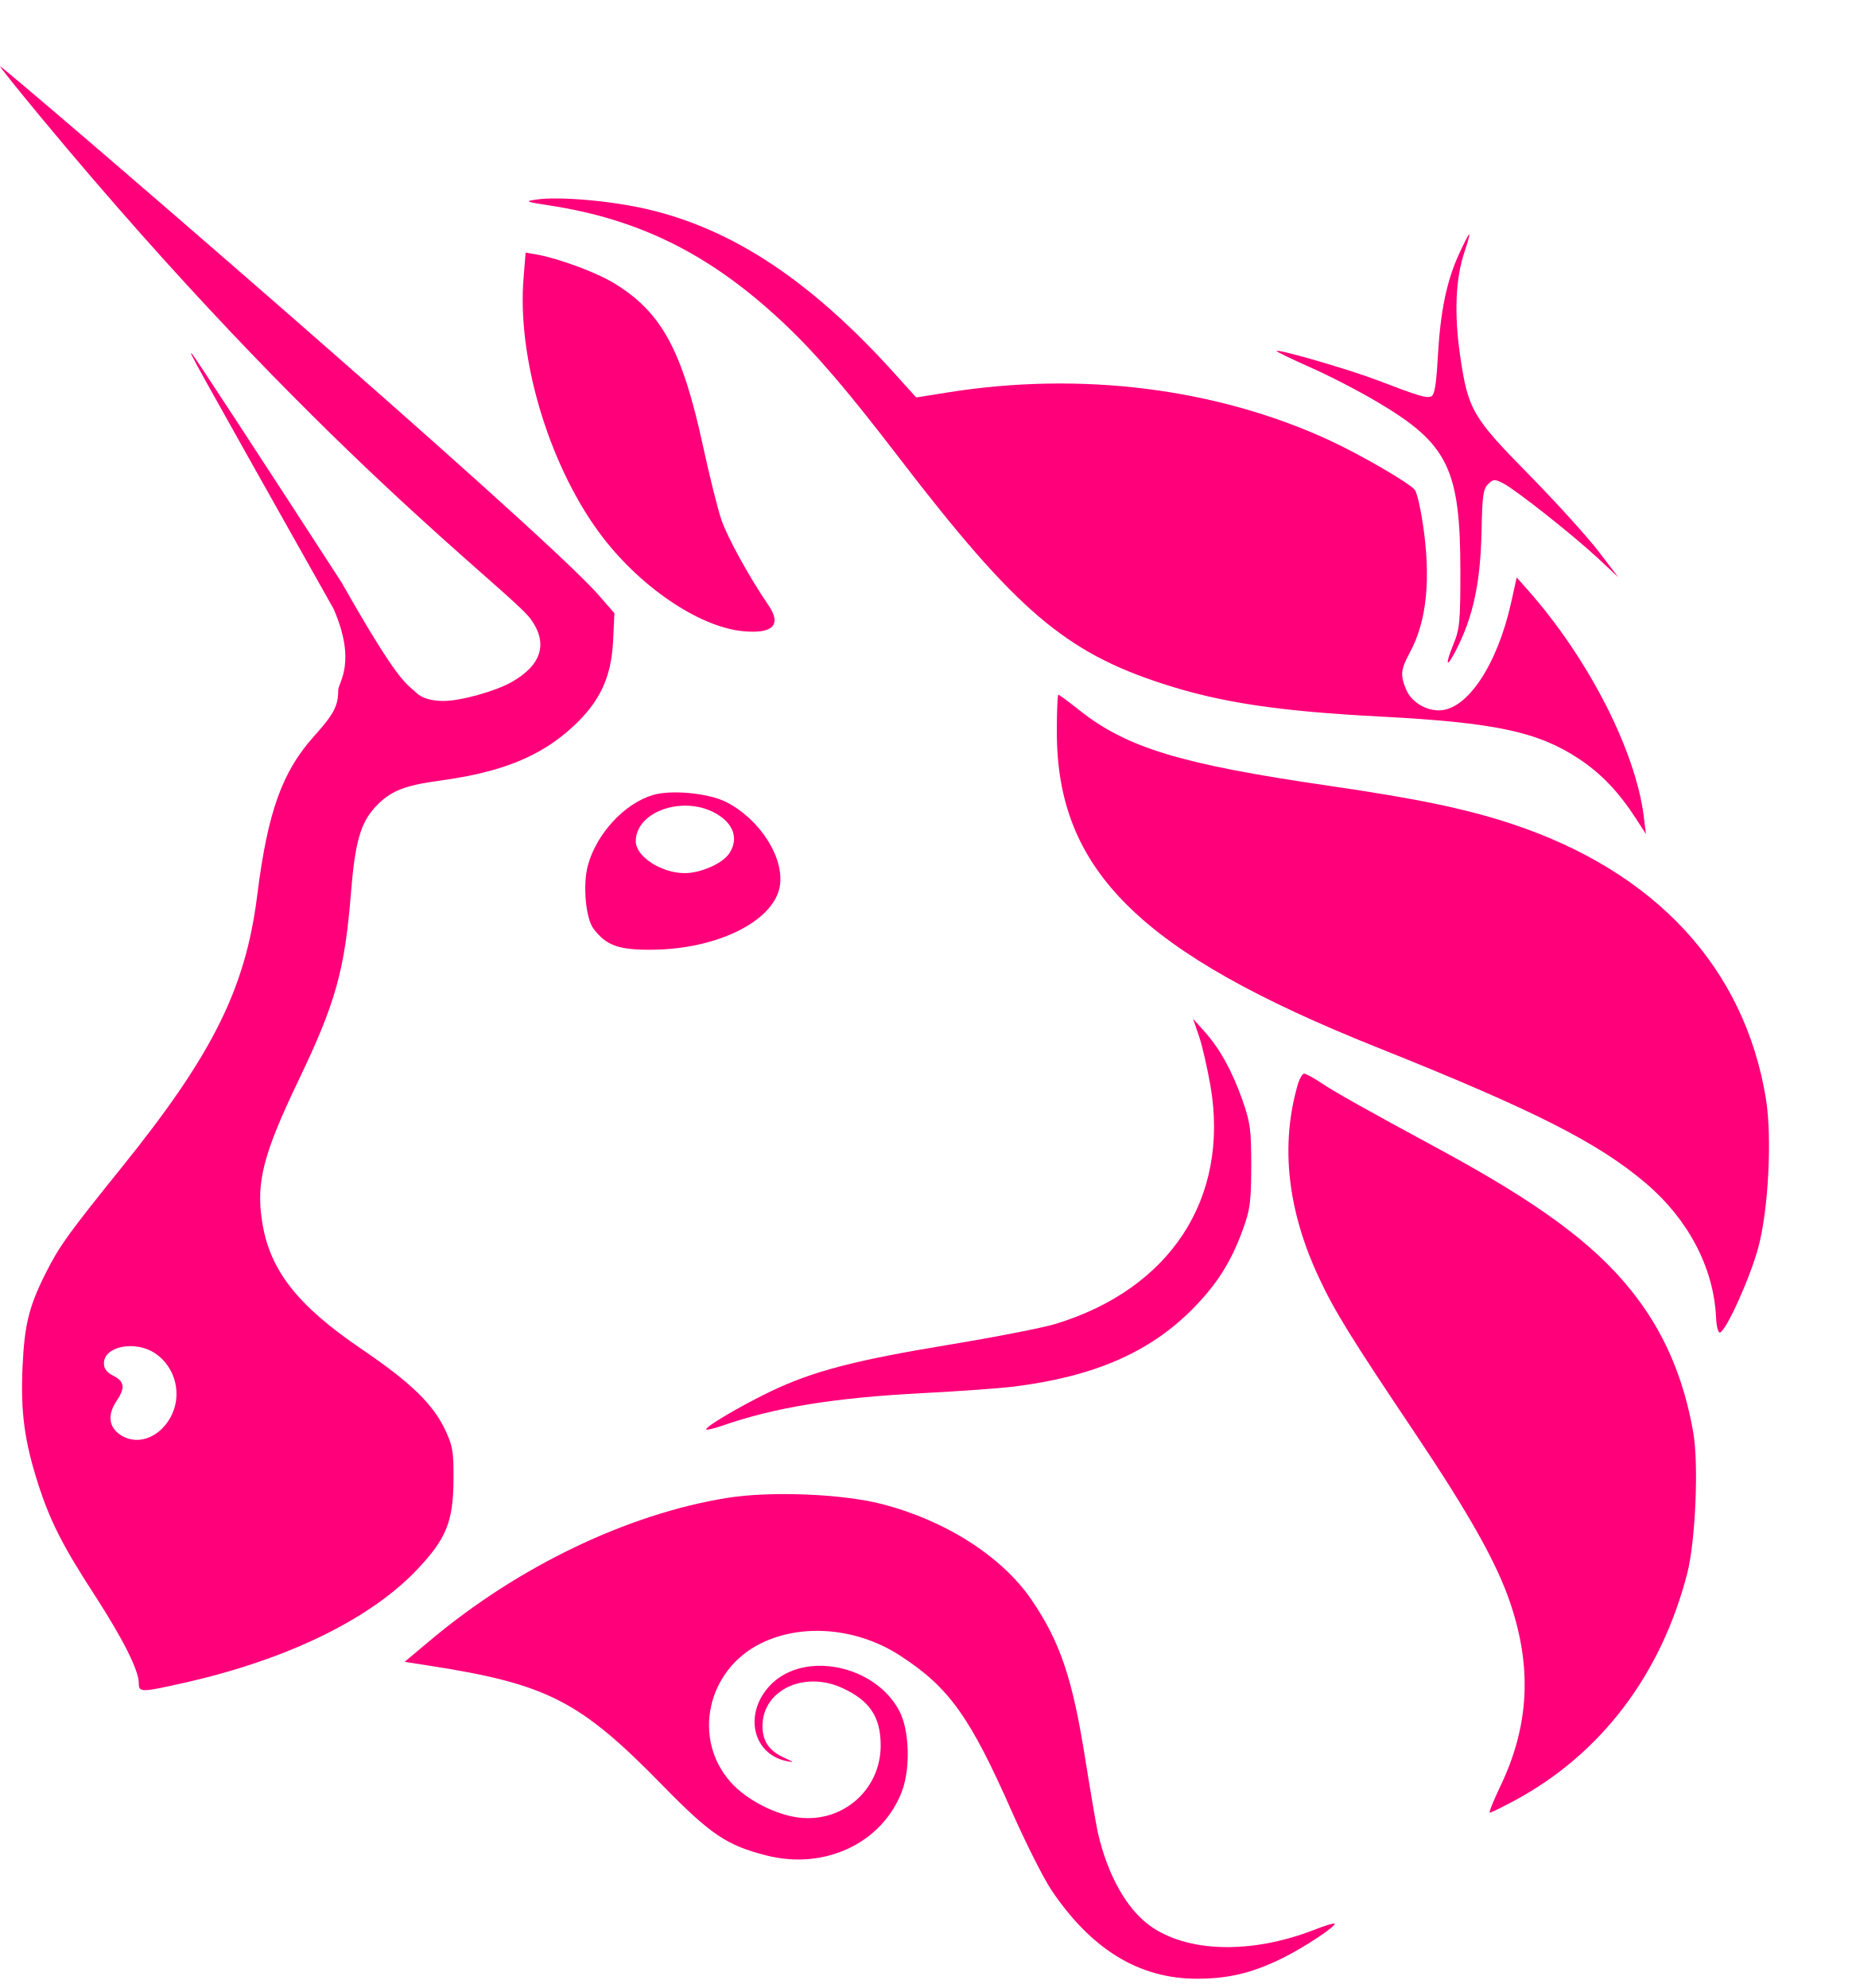
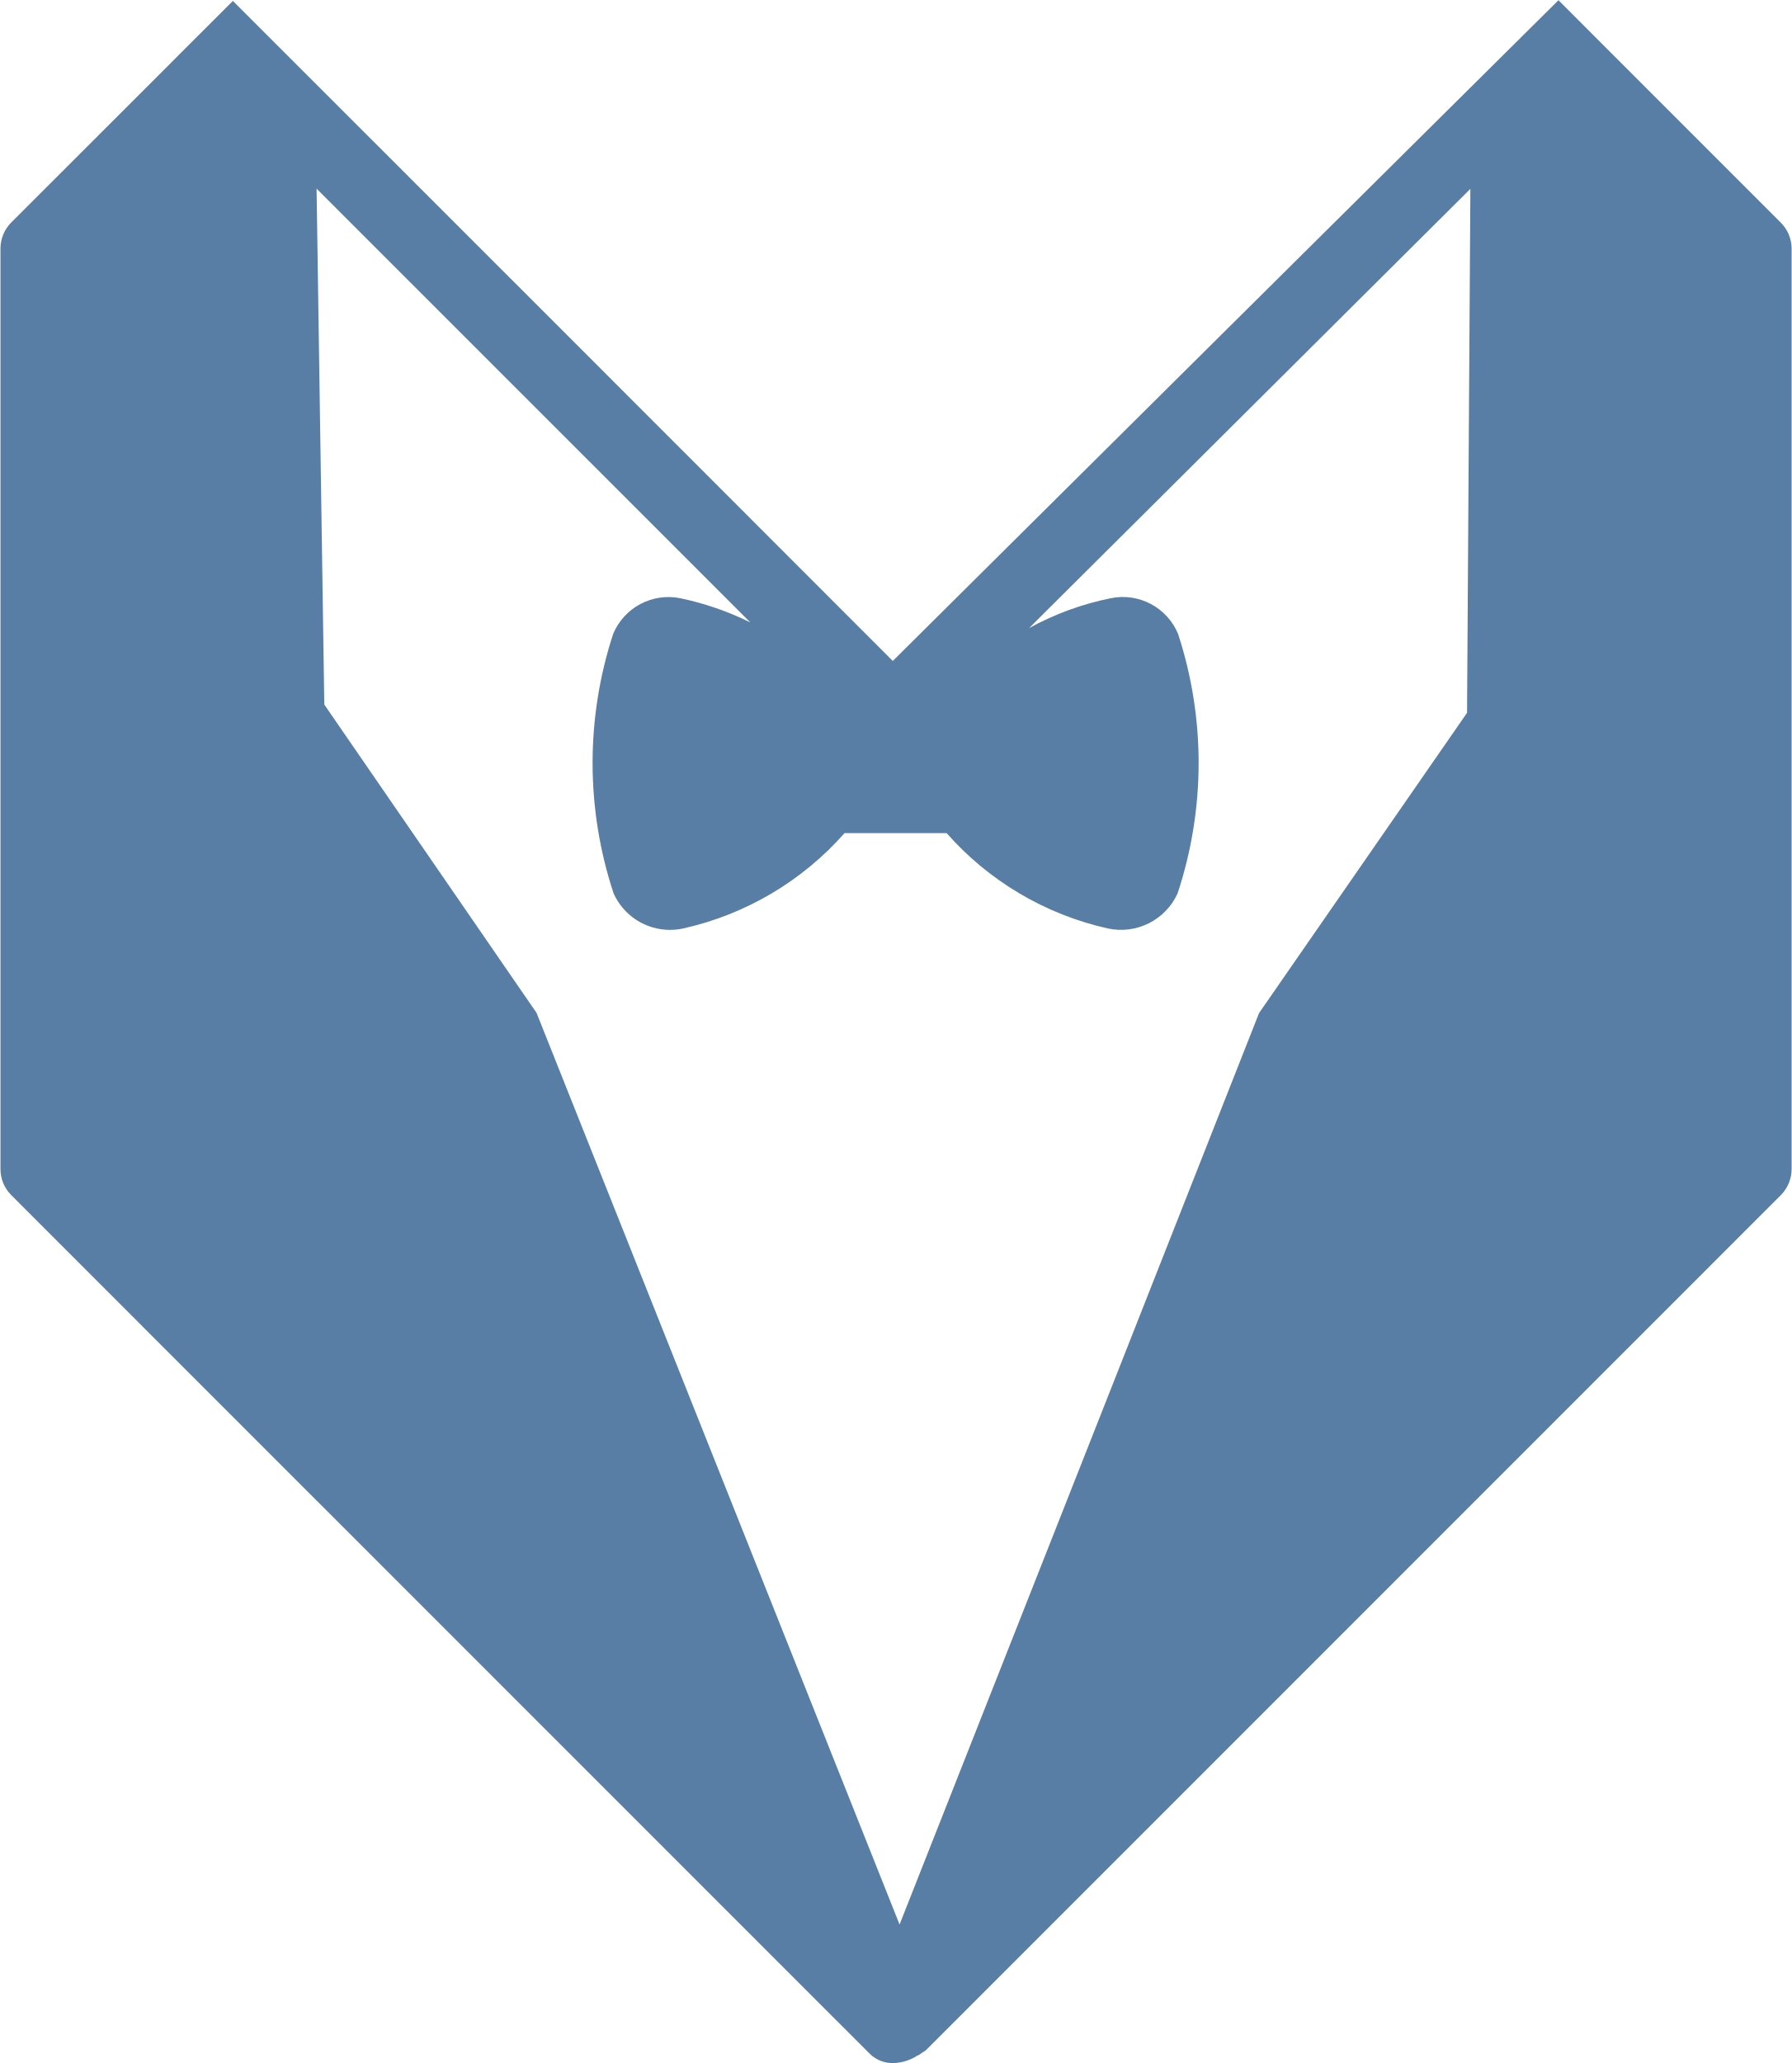
- <svg xmlns="http://www.w3.org/2000/svg" width="14" height="15" viewBox="0 0 14 15" fill="none">
-   <g style="mix-blend-mode:darken">
-     <path d="M4.152 1.551C3.964 1.522 3.956 1.519 4.045 1.506C4.214 1.48 4.615 1.515 4.891 1.58C5.535 1.732 6.121 2.122 6.747 2.815L6.913 2.999L7.151 2.961C8.153 2.801 9.172 2.928 10.024 3.319C10.259 3.427 10.629 3.641 10.675 3.696C10.69 3.714 10.717 3.827 10.735 3.947C10.798 4.365 10.767 4.684 10.638 4.923C10.568 5.053 10.564 5.094 10.611 5.206C10.649 5.294 10.753 5.36 10.857 5.36C11.069 5.36 11.297 5.019 11.402 4.546L11.444 4.357L11.527 4.451C11.983 4.965 12.342 5.665 12.403 6.163L12.419 6.293L12.343 6.175C12.211 5.972 12.078 5.833 11.908 5.722C11.602 5.521 11.279 5.452 10.422 5.407C9.648 5.367 9.21 5.301 8.776 5.16C8.037 4.921 7.665 4.602 6.787 3.458C6.397 2.949 6.157 2.668 5.917 2.442C5.372 1.927 4.837 1.657 4.152 1.551Z" fill="#FF007A" />
-     <path d="M10.849 2.686C10.869 2.346 10.915 2.121 11.009 1.916C11.046 1.835 11.08 1.768 11.086 1.768C11.091 1.768 11.075 1.828 11.05 1.901C10.982 2.101 10.971 2.373 11.018 2.69C11.077 3.092 11.111 3.15 11.539 3.584C11.739 3.788 11.972 4.045 12.057 4.155L12.211 4.356L12.057 4.212C11.869 4.037 11.436 3.695 11.341 3.646C11.277 3.614 11.267 3.614 11.228 3.653C11.191 3.689 11.184 3.743 11.179 3.999C11.171 4.398 11.116 4.654 10.984 4.91C10.913 5.048 10.902 5.019 10.966 4.862C11.014 4.746 11.019 4.694 11.019 4.308C11.018 3.533 10.925 3.346 10.382 3.027C10.245 2.946 10.018 2.829 9.878 2.768C9.739 2.706 9.628 2.652 9.632 2.648C9.647 2.633 10.177 2.787 10.39 2.868C10.708 2.99 10.76 3.005 10.799 2.991C10.824 2.981 10.837 2.906 10.849 2.686Z" fill="#FF007A" />
-     <path d="M4.517 4.013C4.136 3.491 3.899 2.69 3.951 2.091L3.966 1.906L4.053 1.921C4.217 1.951 4.498 2.055 4.63 2.135C4.991 2.353 5.148 2.64 5.307 3.378C5.354 3.594 5.415 3.839 5.443 3.922C5.488 4.055 5.66 4.366 5.799 4.568C5.899 4.714 5.833 4.783 5.611 4.763C5.272 4.733 4.813 4.418 4.517 4.013Z" fill="#FF007A" />
-     <path d="M10.386 7.901C8.602 7.187 7.974 6.567 7.974 5.522C7.974 5.368 7.979 5.242 7.986 5.242C7.992 5.242 8.061 5.293 8.139 5.355C8.501 5.643 8.906 5.766 10.027 5.929C10.688 6.025 11.059 6.102 11.402 6.215C12.49 6.574 13.164 7.302 13.325 8.294C13.371 8.583 13.344 9.123 13.268 9.408C13.209 9.633 13.026 10.039 12.978 10.054C12.964 10.059 12.951 10.008 12.948 9.938C12.93 9.566 12.74 9.203 12.422 8.931C12.06 8.622 11.575 8.376 10.386 7.901Z" fill="#FF007A" />
-     <path d="M9.134 8.197C9.111 8.065 9.073 7.896 9.048 7.822L9.002 7.687L9.087 7.782C9.204 7.912 9.296 8.079 9.375 8.302C9.434 8.472 9.441 8.522 9.441 8.798C9.44 9.069 9.433 9.126 9.377 9.279C9.29 9.52 9.182 9.69 9.001 9.874C8.675 10.204 8.256 10.386 7.651 10.462C7.546 10.475 7.24 10.497 6.971 10.511C6.292 10.546 5.845 10.619 5.444 10.759C5.386 10.779 5.335 10.791 5.329 10.786C5.313 10.77 5.587 10.608 5.812 10.5C6.13 10.347 6.447 10.264 7.157 10.147C7.508 10.089 7.87 10.018 7.962 9.99C8.83 9.726 9.277 9.043 9.134 8.197Z" fill="#FF007A" />
-     <path d="M9.952 9.641C9.715 9.135 9.66 8.646 9.79 8.19C9.804 8.141 9.826 8.101 9.84 8.101C9.853 8.101 9.909 8.131 9.964 8.168C10.073 8.241 10.292 8.364 10.876 8.68C11.604 9.075 12.02 9.38 12.302 9.73C12.549 10.035 12.702 10.384 12.776 10.808C12.818 11.049 12.793 11.628 12.731 11.87C12.535 12.634 12.08 13.234 11.431 13.584C11.336 13.635 11.251 13.677 11.241 13.677C11.232 13.678 11.267 13.59 11.318 13.483C11.537 13.029 11.562 12.588 11.396 12.097C11.295 11.796 11.089 11.429 10.673 10.808C10.189 10.087 10.071 9.895 9.952 9.641Z" fill="#FF007A" />
-     <path d="M3.25 12.374C3.913 11.818 4.736 11.423 5.487 11.302C5.81 11.25 6.349 11.271 6.648 11.347C7.128 11.469 7.558 11.742 7.781 12.068C7.999 12.387 8.093 12.664 8.19 13.282C8.229 13.525 8.271 13.77 8.283 13.825C8.356 14.145 8.499 14.401 8.675 14.529C8.956 14.733 9.439 14.746 9.914 14.562C9.994 14.53 10.064 14.509 10.069 14.514C10.086 14.531 9.847 14.69 9.678 14.774C9.451 14.886 9.271 14.93 9.031 14.93C8.596 14.93 8.235 14.71 7.934 14.262C7.874 14.173 7.741 13.909 7.637 13.674C7.319 12.953 7.162 12.733 6.793 12.493C6.471 12.283 6.056 12.246 5.744 12.398C5.335 12.598 5.22 13.118 5.514 13.448C5.631 13.579 5.848 13.692 6.026 13.714C6.359 13.755 6.645 13.504 6.645 13.17C6.645 12.953 6.561 12.829 6.35 12.734C6.061 12.605 5.752 12.756 5.753 13.025C5.754 13.14 5.804 13.212 5.92 13.264C5.994 13.298 5.996 13.3 5.935 13.288C5.671 13.233 5.609 12.916 5.821 12.706C6.077 12.454 6.605 12.565 6.786 12.91C6.862 13.055 6.871 13.343 6.805 13.517C6.656 13.907 6.223 14.112 5.783 14C5.484 13.924 5.362 13.842 5.001 13.473C4.374 12.831 4.131 12.706 3.227 12.566L3.053 12.539L3.25 12.374Z" fill="#FF007A" />
-     <path fill-rule="evenodd" clip-rule="evenodd" d="M0.308 0.884C2.402 3.41 3.845 4.452 4.005 4.672C4.137 4.854 4.087 5.018 3.861 5.146C3.735 5.217 3.475 5.289 3.346 5.289C3.199 5.289 3.148 5.233 3.148 5.233C3.063 5.153 3.015 5.167 2.578 4.396C1.972 3.46 1.464 2.684 1.45 2.671C1.418 2.641 1.419 2.642 2.517 4.594C2.694 5.001 2.552 5.15 2.552 5.208C2.552 5.326 2.519 5.388 2.373 5.551C2.129 5.821 2.02 6.125 1.941 6.754C1.853 7.459 1.605 7.957 0.917 8.81C0.515 9.309 0.449 9.4 0.347 9.602C0.219 9.855 0.184 9.997 0.17 10.316C0.155 10.655 0.184 10.873 0.288 11.197C0.379 11.48 0.474 11.666 0.717 12.04C0.926 12.363 1.047 12.603 1.047 12.697C1.047 12.771 1.061 12.771 1.386 12.698C2.163 12.524 2.794 12.217 3.149 11.841C3.369 11.608 3.42 11.48 3.422 11.161C3.423 10.953 3.416 10.909 3.359 10.789C3.267 10.594 3.099 10.431 2.728 10.179C2.243 9.85 2.035 9.584 1.978 9.219C1.931 8.919 1.986 8.708 2.254 8.148C2.532 7.569 2.601 7.322 2.648 6.739C2.678 6.362 2.719 6.213 2.828 6.093C2.942 5.969 3.044 5.927 3.326 5.889C3.785 5.826 4.077 5.708 4.317 5.488C4.525 5.298 4.612 5.114 4.626 4.837L4.636 4.627L4.519 4.493C4.098 4.004 0.026 0.5 0 0.5C-0.005 0.5 0.133 0.673 0.308 0.884ZM1.284 10.699C1.379 10.531 1.328 10.316 1.169 10.21C1.018 10.111 0.784 10.158 0.784 10.287C0.784 10.327 0.806 10.356 0.856 10.381C0.94 10.424 0.946 10.472 0.88 10.57C0.813 10.67 0.819 10.757 0.895 10.817C1.018 10.912 1.192 10.86 1.284 10.699Z" fill="#FF007A" />
-     <path fill-rule="evenodd" clip-rule="evenodd" d="M4.925 5.999C4.71 6.064 4.501 6.291 4.436 6.529C4.396 6.674 4.419 6.929 4.478 7.007C4.574 7.134 4.666 7.168 4.917 7.166C5.407 7.163 5.833 6.954 5.883 6.692C5.923 6.478 5.736 6.181 5.478 6.051C5.345 5.984 5.062 5.957 4.925 5.999ZM5.499 6.444C5.574 6.337 5.541 6.222 5.412 6.144C5.168 5.995 4.797 6.118 4.797 6.348C4.797 6.463 4.99 6.588 5.167 6.588C5.285 6.588 5.446 6.518 5.499 6.444Z" fill="#FF007A" />
-   </g>
+ <svg xmlns="http://www.w3.org/2000/svg" width="26.923" height="31" viewBox="0 0 26.923 31">
+   <path d="M120.44,433.154l-2.258-2.258-.3-.3-.779-.78-5.005,4.965-5,4.964-4.97-4.972-4.948-4.946-.78.779-.283.284-2.269,2.267a.557.557,0,0,0-.161.39v13.835a.552.552,0,0,0,.163.39l2.258,2.259.3.3.78.78,9.572,9.571a.488.488,0,0,0,.351.132.7.7,0,0,0,.362-.116h.007a.46.46,0,0,0,.059-.04.384.384,0,0,0,.058-.038l9.517-9.517.78-.78.283-.283,2.269-2.269a.557.557,0,0,0,.161-.39V433.544A.552.552,0,0,0,120.44,433.154Zm-4.711,7.37-3.126,4.512-.441,1.118-1.756,4.454-3.206,8.124-5.012-12.585-.444-1.114-3.19-4.633-.116-7.752,6.519,6.518a4.4,4.4,0,0,0-1.05-.363.9.9,0,0,0-1.012.537,6.237,6.237,0,0,0,.008,3.9.929.929,0,0,0,.848.546.945.945,0,0,0,.2-.022,4.561,4.561,0,0,0,2.422-1.432h1.534a4.553,4.553,0,0,0,2.421,1.432.934.934,0,0,0,1.05-.525h0a6.237,6.237,0,0,0,.008-3.9.9.9,0,0,0-1.011-.537,4.322,4.322,0,0,0-1.228.449l6.632-6.6Z" transform="translate(-93.68 -429.813)" fill="#597ea5" />
</svg>
